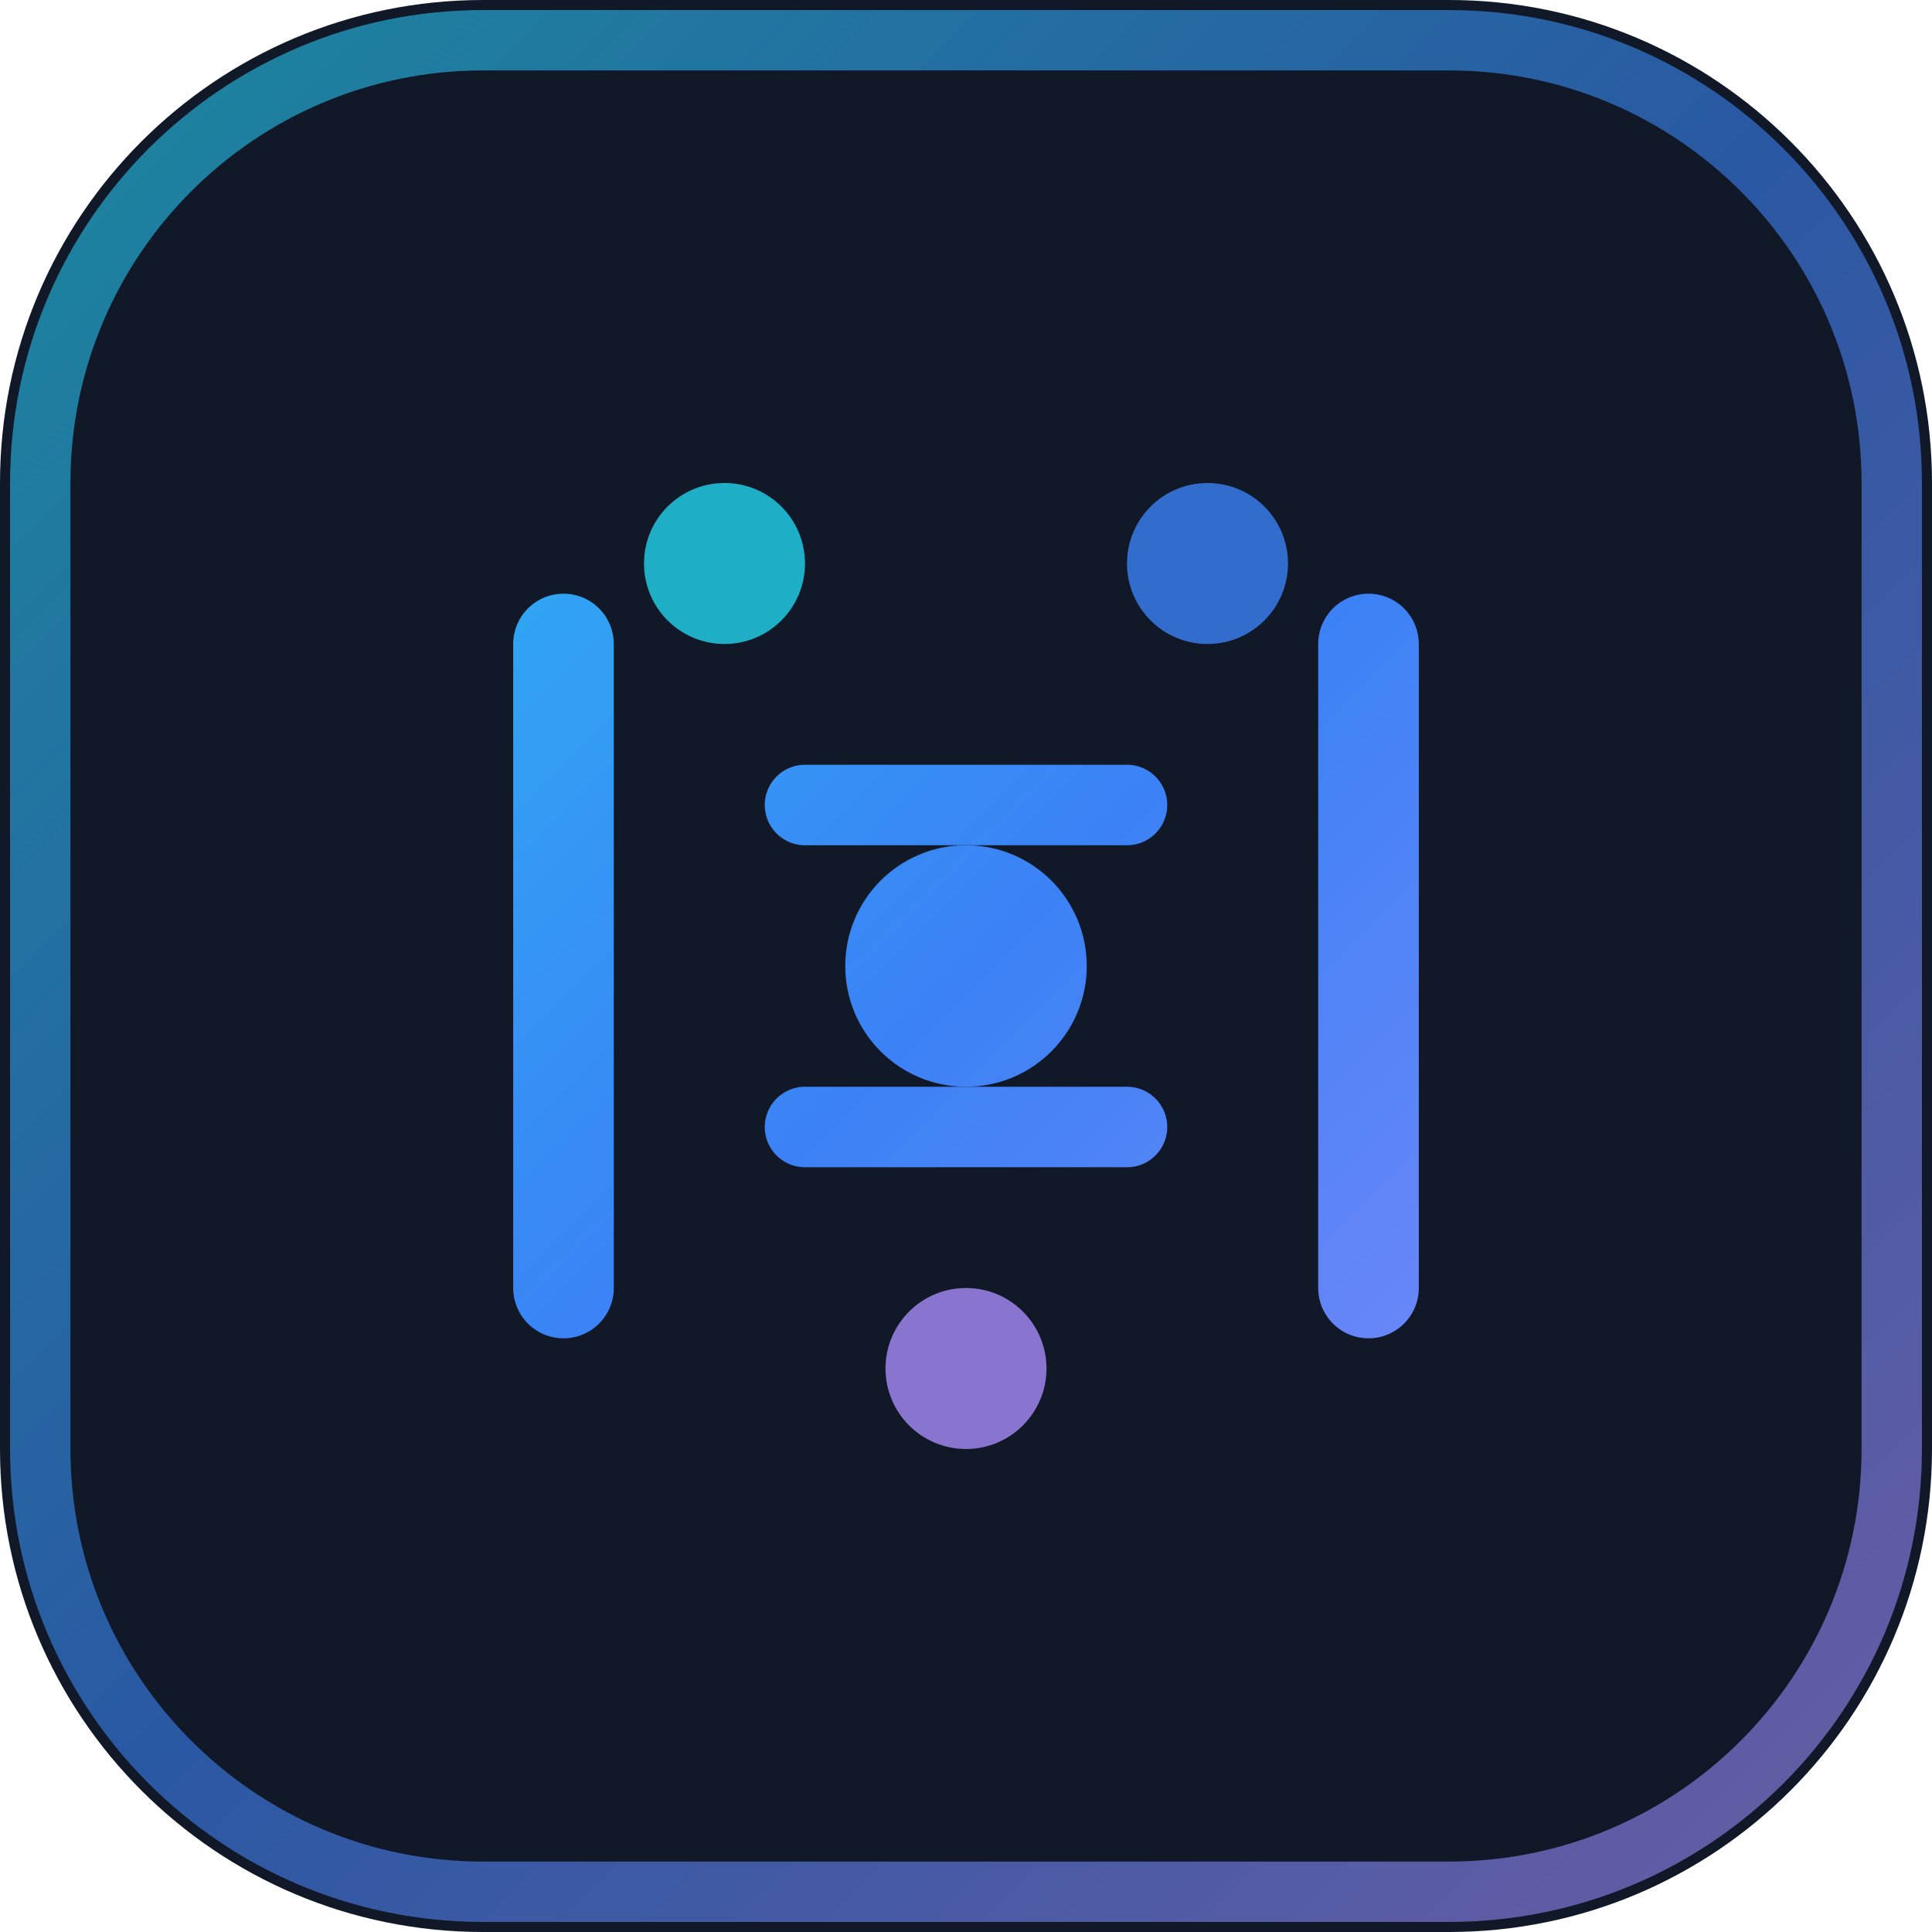
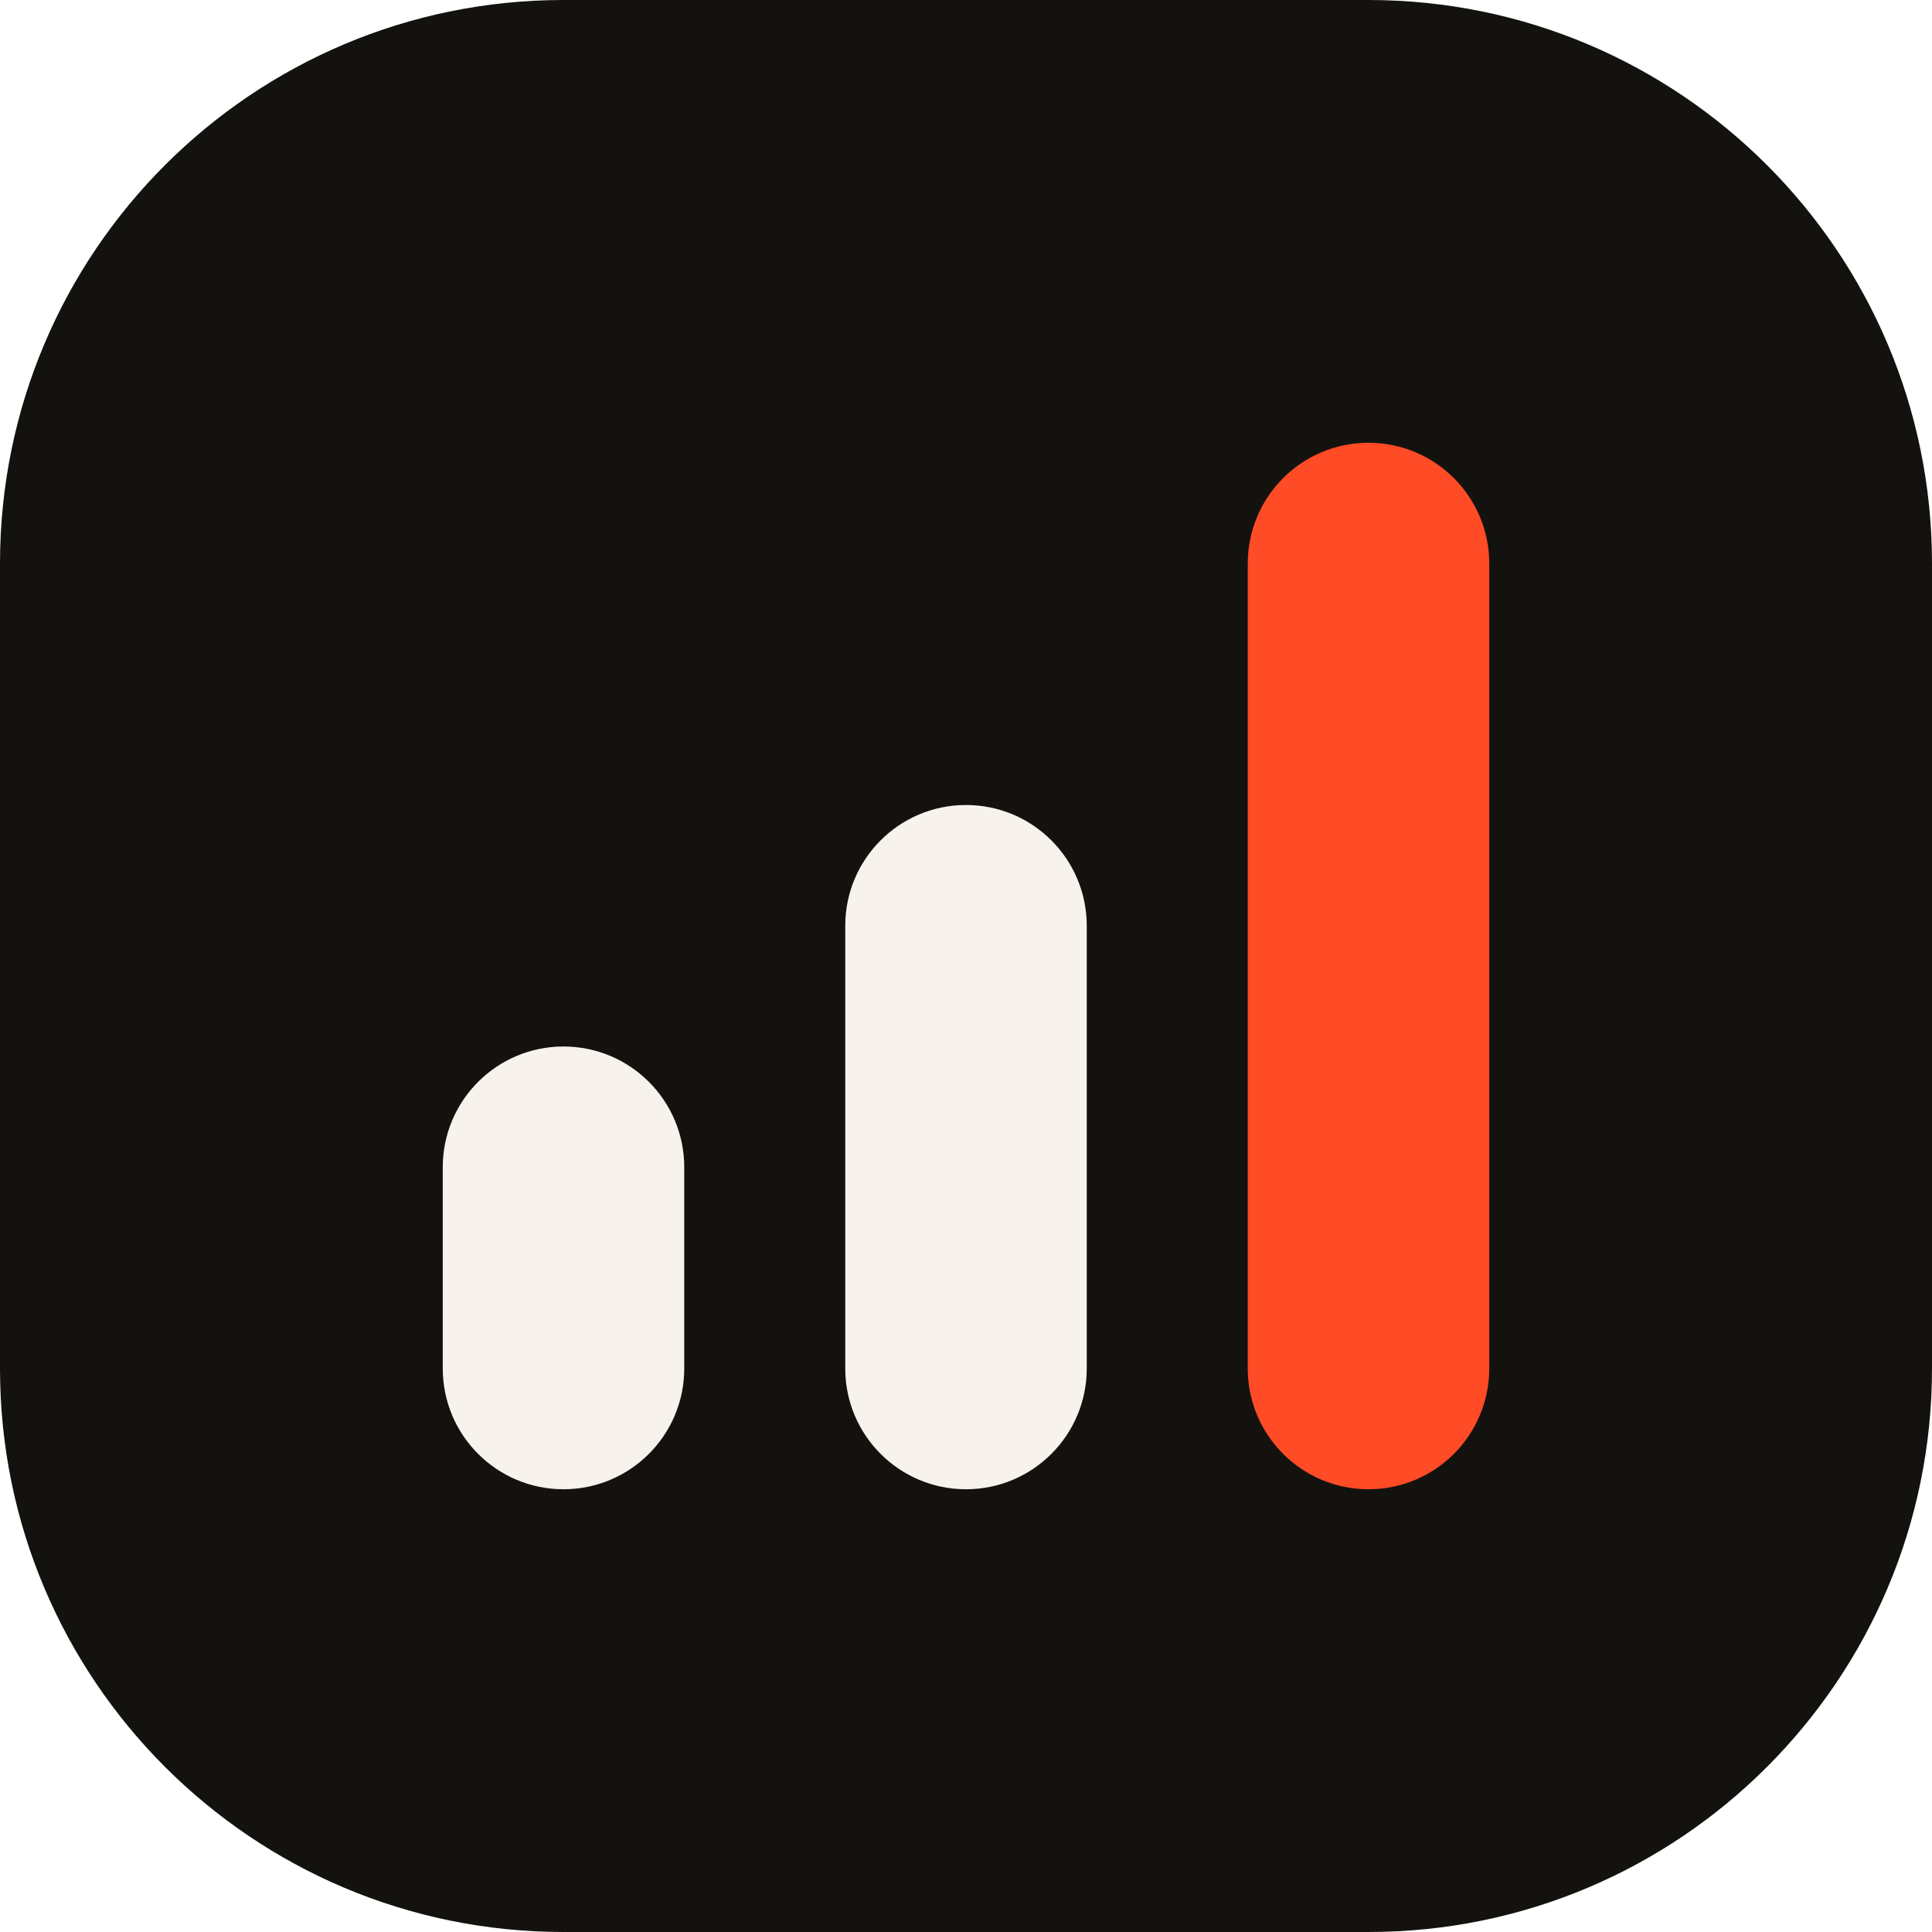
- <svg xmlns="http://www.w3.org/2000/svg" viewBox="0 0 48 48" fill="none">
-   <defs>
-     <linearGradient id="g" x1="0" y1="0" x2="48" y2="48" gradientUnits="userSpaceOnUse">
-       <stop stop-color="#22d3ee" />
-       <stop offset="0.5" stop-color="#3b82f6" />
-       <stop offset="1" stop-color="#a78bfa" />
-     </linearGradient>
-   </defs>
-   <rect width="48" height="48" rx="12" fill="#111827" />
-   <rect x="1" y="1" width="46" height="46" rx="11" stroke="url(#g)" stroke-width="1.5" fill="none" opacity="0.6" />
-   <path d="M14 16v16M34 16v16" stroke="url(#g)" stroke-width="2.5" stroke-linecap="round" />
-   <path d="M20 20h8M20 28h8" stroke="url(#g)" stroke-width="2" stroke-linecap="round" />
-   <circle cx="24" cy="24" r="3" fill="url(#g)" />
-   <circle cx="18" cy="14" r="2" fill="#22d3ee" opacity="0.8" />
-   <circle cx="30" cy="14" r="2" fill="#3b82f6" opacity="0.8" />
-   <circle cx="24" cy="34" r="2" fill="#a78bfa" opacity="0.8" />
+ <svg xmlns="http://www.w3.org/2000/svg" viewBox="0 0 48 48" width="48" height="48">
+   <rect width="48" height="48" rx="14" fill="#14120f" />
+   <rect x="11" y="26" width="6" height="11" rx="3" fill="#f7f3ec" />
+   <rect x="21" y="20" width="6" height="17" rx="3" fill="#f7f3ec" />
+   <rect x="31" y="11" width="6" height="26" rx="3" fill="#ff4b26" />
</svg>
